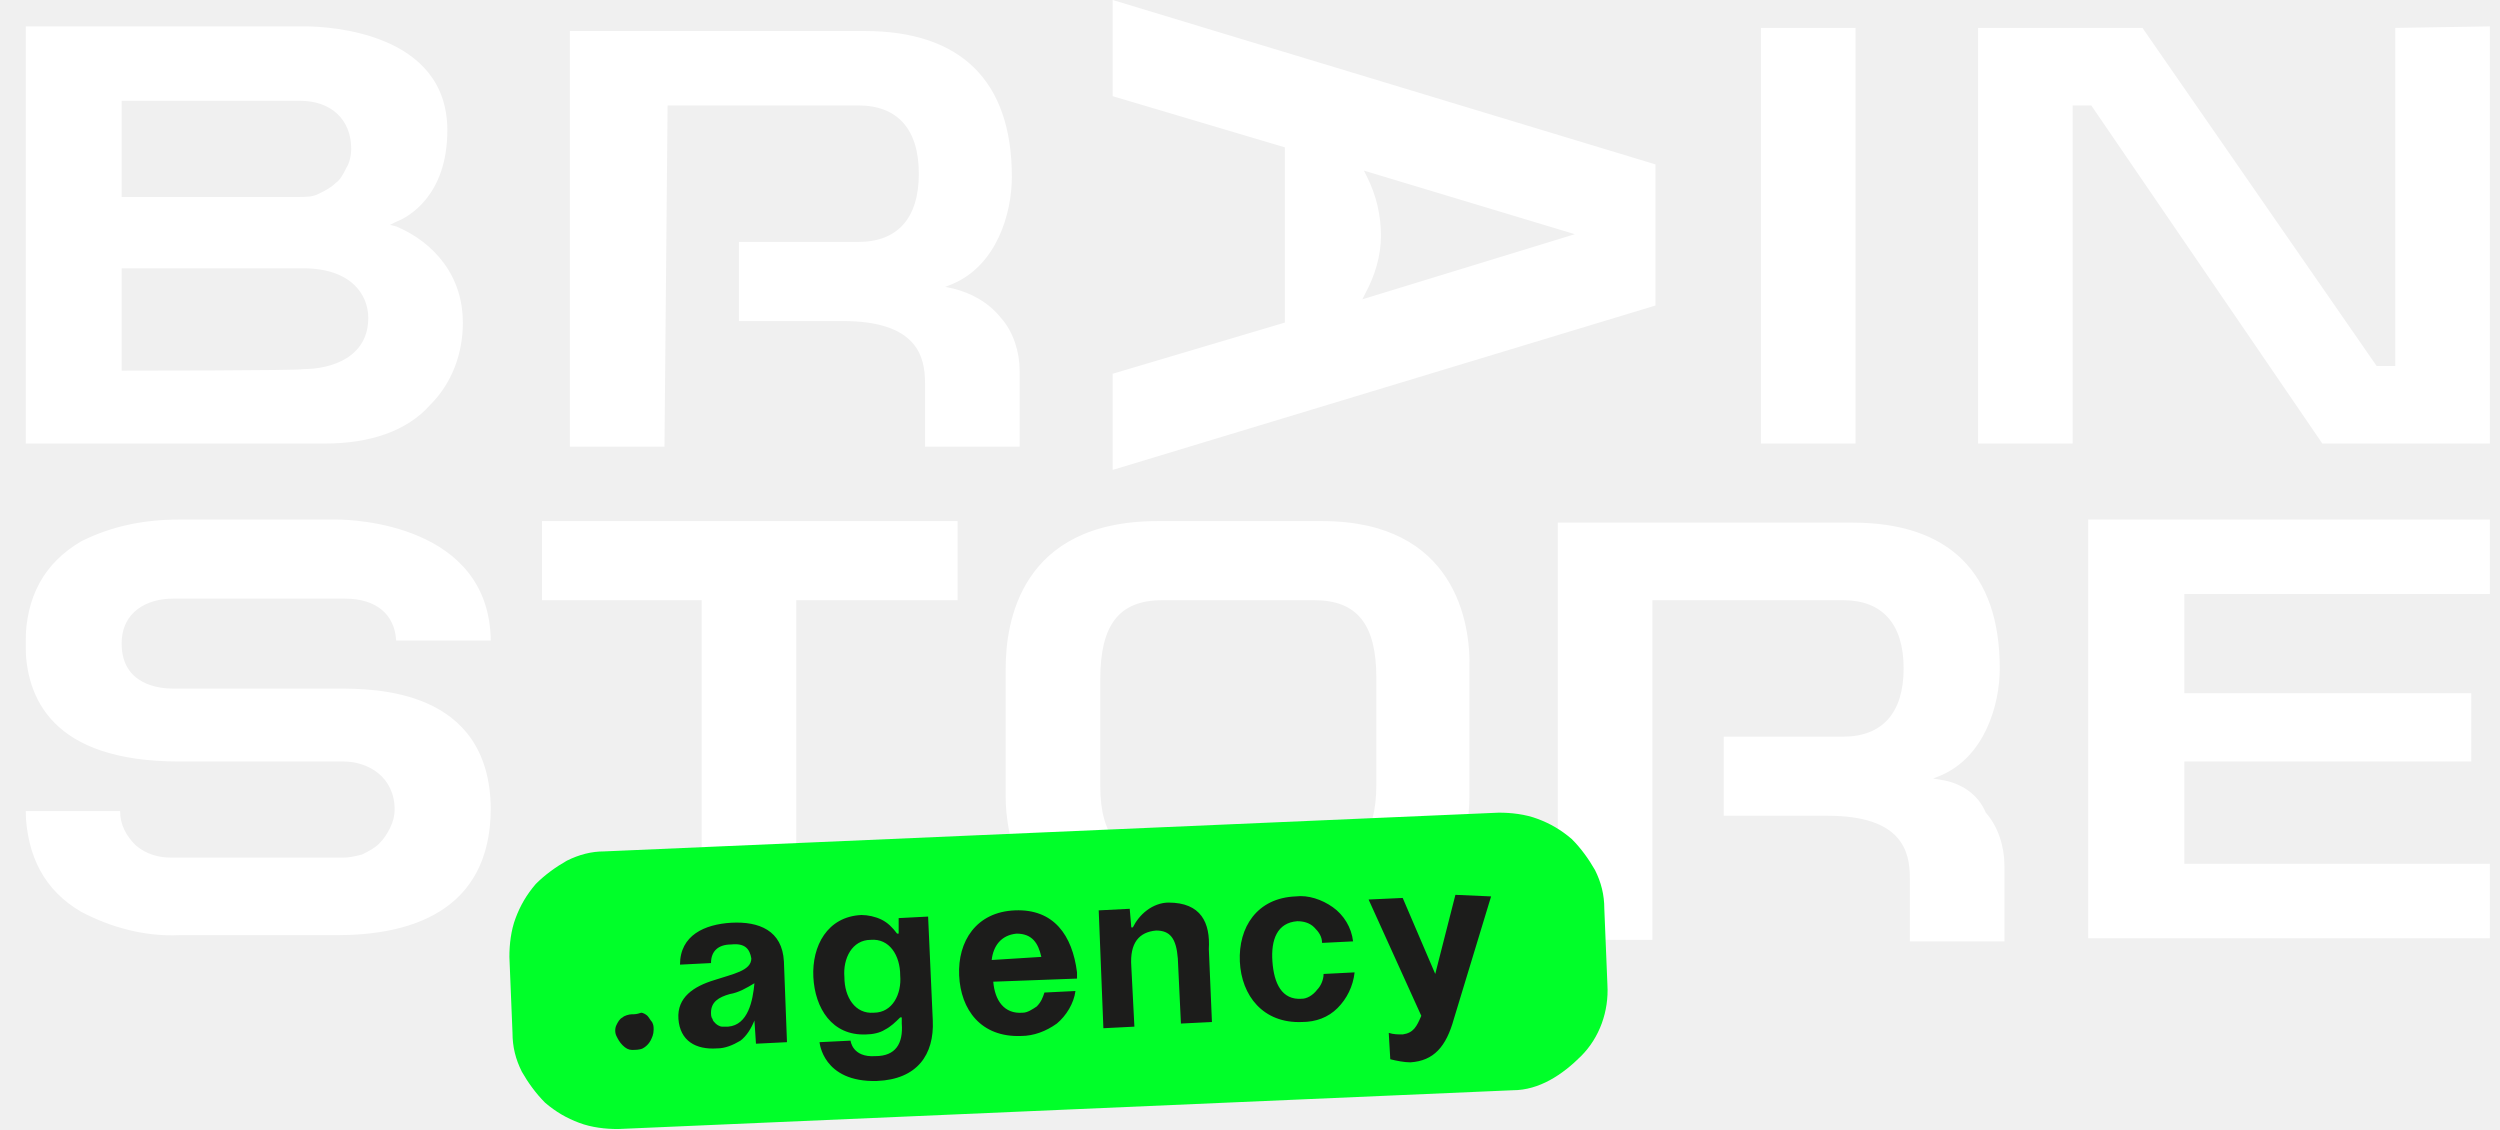
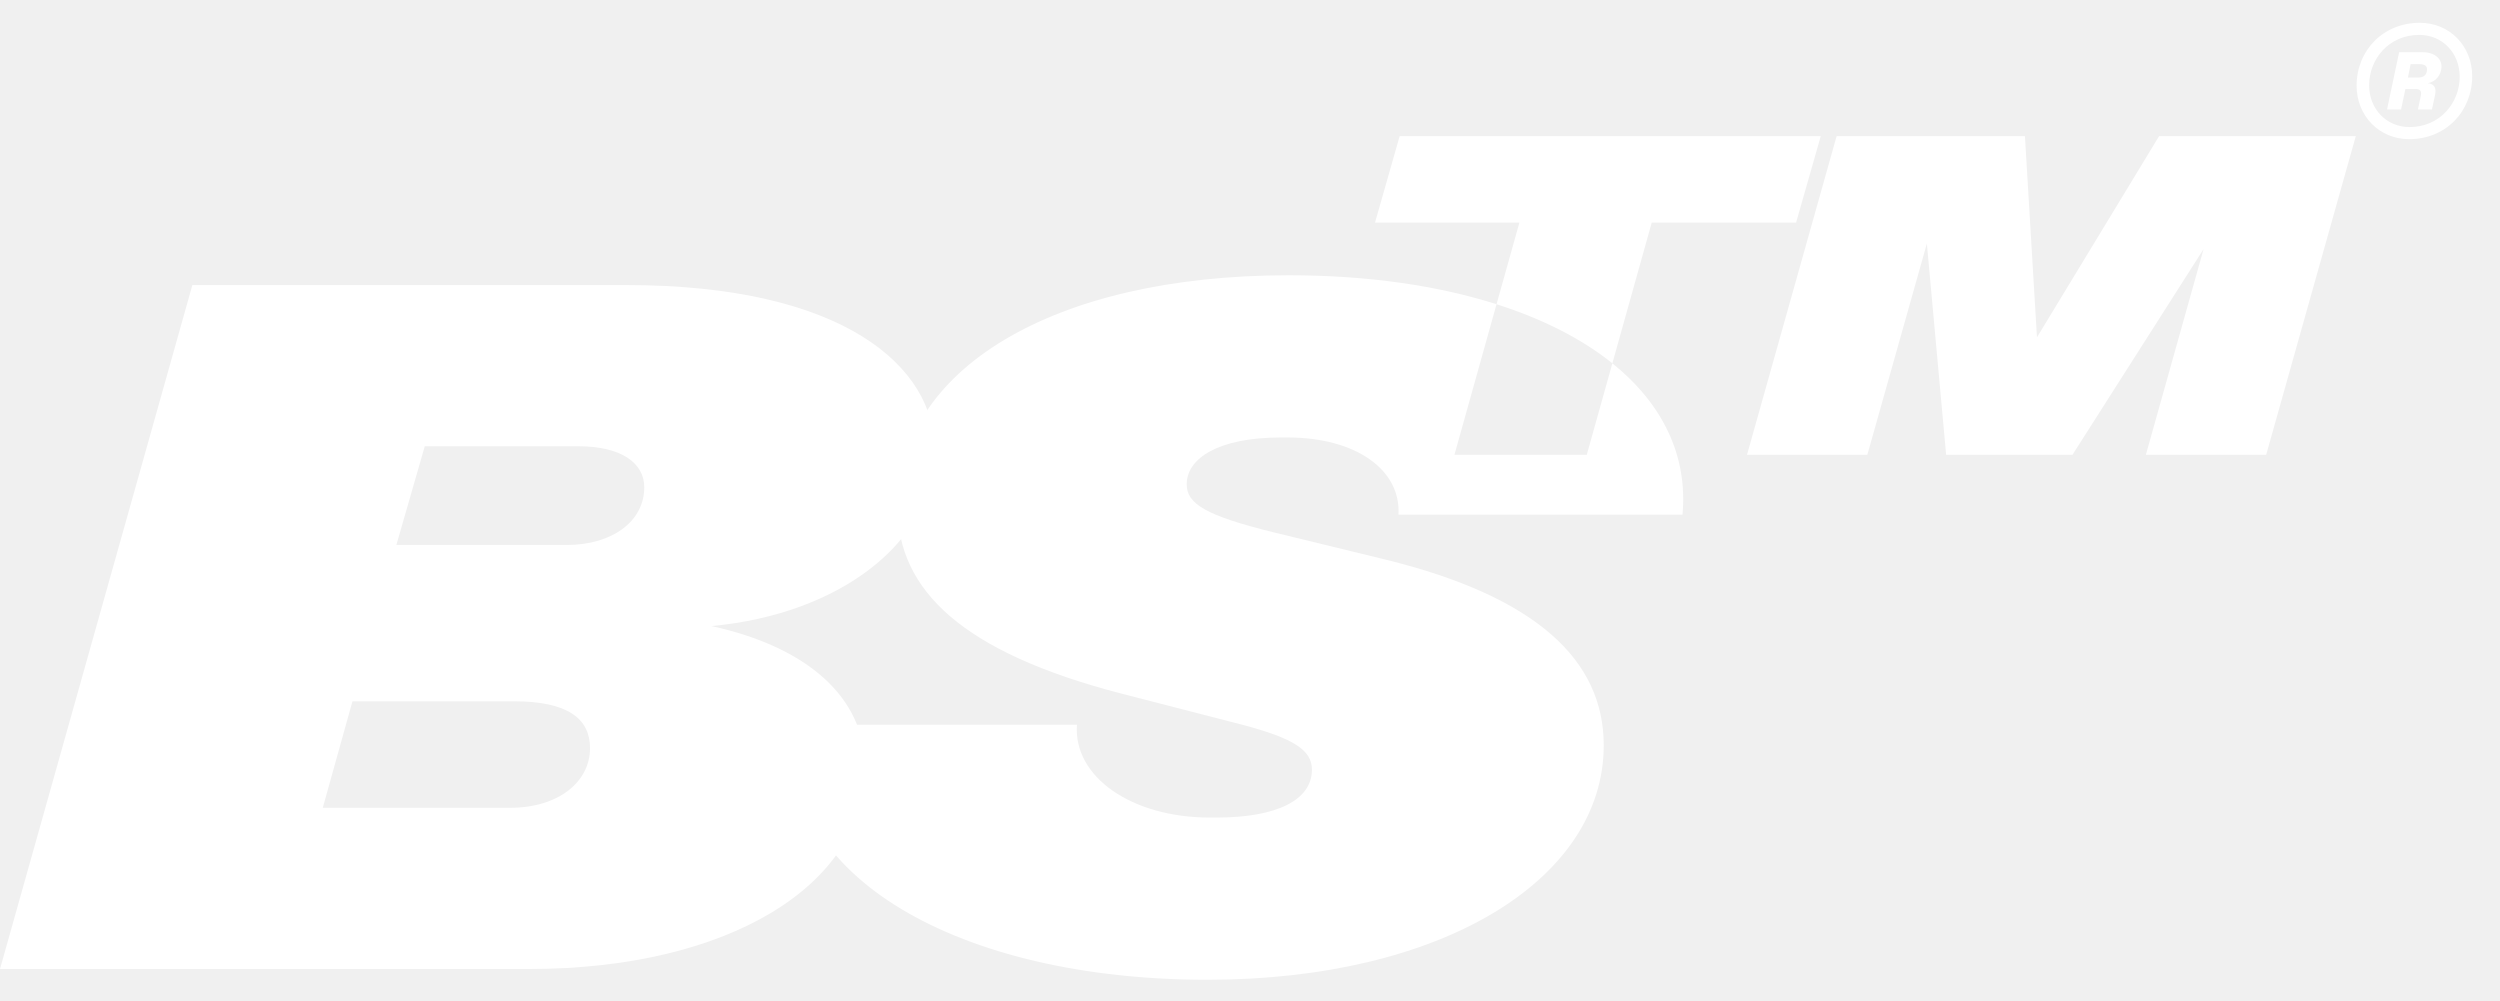
- <svg xmlns="http://www.w3.org/2000/svg" width="62" height="28" viewBox="0 0 62 28" fill="none">
-   <mask id="mask0_92_3228" style="mask-type:luminance" maskUnits="userSpaceOnUse" x="0" y="0" width="62" height="28">
-     <path d="M61.748 0H0.633V28H61.748V0Z" fill="white" />
-   </mask>
-   <g mask="url(#mask0_92_3228)">
-     <path d="M41.056 4.077L27.594 0V2.385L31.864 3.654V8L27.594 9.269V11.654L41.056 7.577V4.077ZM33.787 7.423L33.864 7.269C34.094 6.846 34.248 6.346 34.248 5.846C34.248 5.346 34.133 4.846 33.902 4.385L33.825 4.231L39.056 5.808L33.787 7.423ZM16.556 2.615H21.287C22.248 2.615 22.787 3.192 22.787 4.308C22.787 5.423 22.248 6 21.287 6H18.325V7.962H20.902C22.748 7.962 22.941 8.846 22.941 9.5V11.077H25.287V9.192C25.287 8.731 25.133 8.231 24.825 7.885C24.517 7.5 24.094 7.269 23.633 7.154L23.441 7.115L23.633 7.038C24.71 6.577 25.094 5.308 25.094 4.385C25.094 2 23.825 0.769 21.441 0.769H14.133V11.077H16.479L16.556 2.615ZM59.402 0.692V9.077H58.941L53.133 0.692H49.056V11H51.402V2.615H51.864L57.594 11H61.787V0.654L59.402 0.692ZM46.017 0.692H43.671V11H46.017V0.692ZM32.787 12.923H28.71C25.287 12.923 24.941 15.461 24.941 16.577V19.769C24.941 20.577 25.21 23.269 28.71 23.269H32.748C36.171 23.269 36.441 20.577 36.441 19.769V16.577C36.479 15.461 36.094 12.923 32.787 12.923ZM34.133 19.462C34.133 20.692 33.671 21.308 32.633 21.308H28.787C27.787 21.308 27.287 20.731 27.287 19.5V16.846C27.287 15.5 27.748 14.885 28.825 14.885H32.594C33.671 14.885 34.133 15.5 34.133 16.808V19.462ZM10.671 10.039C11.21 9.5 11.479 8.769 11.479 8C11.479 7.462 11.325 6.962 11.017 6.538C10.71 6.115 10.287 5.808 9.825 5.615L9.671 5.577L9.825 5.5C10.133 5.385 11.094 4.846 11.094 3.231C11.094 0.808 8.171 0.654 7.556 0.654H0.633V11H8.056C9.171 11 10.094 10.692 10.671 10.039ZM3.017 2.5H7.441C8.21 2.5 8.71 2.962 8.71 3.692C8.71 3.846 8.671 4.038 8.594 4.154C8.517 4.308 8.441 4.462 8.325 4.538C8.21 4.654 8.056 4.731 7.902 4.808C7.748 4.885 7.594 4.885 7.402 4.885H3.017C3.017 4.923 3.017 2.5 3.017 2.5ZM3.017 9.192V6.654H7.517C8.71 6.654 9.133 7.308 9.133 7.885C9.133 8.846 8.248 9.154 7.517 9.154C7.479 9.192 3.017 9.192 3.017 9.192ZM51.787 23.269H61.787V21.423H54.171V18.885H61.287V17.192H54.171V14.731H61.787V12.885H51.787V23.269ZM8.364 17.077H4.287C3.979 17.077 3.017 17 3.017 15.961C3.017 15.154 3.671 14.846 4.287 14.846H8.556C9.325 14.846 9.787 15.231 9.825 15.885H12.171C12.133 13 8.748 12.885 8.364 12.885H4.441C3.594 12.885 2.787 13.039 2.017 13.423C1.094 13.961 0.633 14.808 0.633 15.961C0.633 17.308 1.287 18.885 4.441 18.885H8.517C9.133 18.885 9.787 19.269 9.787 20.077C9.787 20.231 9.748 20.385 9.671 20.538C9.594 20.692 9.517 20.808 9.402 20.923C9.287 21.038 9.133 21.115 8.979 21.192C8.825 21.231 8.671 21.269 8.517 21.269H4.248C3.941 21.269 3.633 21.192 3.364 20.962C3.133 20.731 2.979 20.462 2.979 20.115H0.633C0.671 21.231 1.094 22.077 2.017 22.615C2.748 23 3.594 23.231 4.441 23.192H8.364C10.094 23.192 12.171 22.654 12.171 20.038C12.133 17.077 9.287 17.077 8.364 17.077ZM13.441 14.885H17.402V23.269H19.748V14.885H23.748V12.923H13.441V14.885ZM48.171 19.346L47.941 19.308L48.133 19.231C49.21 18.769 49.594 17.5 49.594 16.577C49.594 14.192 48.325 12.961 45.941 12.961H38.633V23.308H40.979V14.885H45.71C46.671 14.885 47.21 15.461 47.21 16.577C47.21 17.692 46.671 18.269 45.71 18.269H42.748V20.231H45.325C47.171 20.231 47.364 21.115 47.364 21.769V23.346H49.71V21.462C49.71 21 49.556 20.5 49.248 20.154C49.056 19.692 48.633 19.423 48.171 19.346Z" fill="white" />
-     <path d="M37.517 27.038L15.325 28C15.017 28 14.671 27.962 14.364 27.846C14.056 27.731 13.787 27.577 13.517 27.346C13.287 27.115 13.094 26.846 12.941 26.577C12.787 26.269 12.71 25.962 12.71 25.615L12.633 23.731C12.633 23.423 12.671 23.077 12.787 22.769C12.902 22.462 13.056 22.192 13.287 21.923C13.517 21.692 13.787 21.5 14.056 21.346C14.364 21.192 14.671 21.115 14.979 21.115L37.171 20.154C37.479 20.154 37.825 20.192 38.133 20.308C38.441 20.423 38.71 20.577 38.979 20.808C39.21 21.038 39.402 21.308 39.556 21.577C39.71 21.885 39.787 22.192 39.787 22.538L39.864 24.423C39.902 25.077 39.671 25.731 39.21 26.192C38.748 26.654 38.171 27.038 37.517 27.038Z" fill="#00FF29" />
-     <path d="M36.094 22.192L35.594 24.154L34.787 22.269L33.941 22.308L35.248 25.192C35.133 25.461 35.056 25.615 34.787 25.654C34.671 25.654 34.556 25.654 34.441 25.615L34.479 26.269C34.633 26.308 34.825 26.346 34.979 26.346C35.556 26.308 35.864 25.961 36.056 25.269L36.979 22.231L36.094 22.192ZM18.133 22.884C17.479 22.923 16.864 23.192 16.864 23.923L17.633 23.884C17.633 23.577 17.825 23.423 18.133 23.423C18.479 23.384 18.594 23.538 18.633 23.769C18.633 24.077 18.171 24.154 17.71 24.308C17.21 24.461 16.787 24.731 16.825 25.269C16.864 25.808 17.248 26.038 17.787 26C17.979 26 18.171 25.923 18.364 25.808C18.517 25.692 18.633 25.5 18.71 25.308L18.748 25.884L19.517 25.846L19.441 23.846C19.402 23.077 18.825 22.846 18.133 22.884ZM18.056 25.461C18.017 25.461 17.941 25.461 17.902 25.461C17.864 25.461 17.787 25.423 17.748 25.384C17.71 25.346 17.671 25.308 17.671 25.269C17.633 25.231 17.633 25.154 17.633 25.115C17.633 24.846 17.825 24.731 18.094 24.654C18.325 24.615 18.517 24.5 18.71 24.384C18.671 24.808 18.556 25.423 18.056 25.461ZM15.671 25.154C15.594 25.154 15.479 25.192 15.441 25.231C15.364 25.269 15.325 25.346 15.287 25.423C15.248 25.5 15.248 25.615 15.287 25.692C15.325 25.769 15.364 25.846 15.441 25.923C15.517 26 15.594 26.038 15.671 26.038C15.748 26.038 15.864 26.038 15.941 26C16.017 25.961 16.094 25.884 16.133 25.808C16.171 25.731 16.21 25.654 16.21 25.538C16.21 25.461 16.21 25.423 16.171 25.346C16.133 25.308 16.094 25.231 16.056 25.192C16.017 25.154 15.941 25.115 15.902 25.115C15.787 25.154 15.748 25.154 15.671 25.154ZM25.171 22.577C24.21 22.615 23.748 23.346 23.787 24.192C23.825 25.038 24.325 25.731 25.325 25.692C25.633 25.692 25.941 25.577 26.21 25.384C26.441 25.192 26.633 24.884 26.671 24.577L25.902 24.615C25.864 24.731 25.825 24.846 25.71 24.961C25.594 25.038 25.479 25.115 25.364 25.115C24.902 25.154 24.671 24.808 24.633 24.346L26.71 24.269C26.71 24.269 26.71 24.154 26.71 24.115C26.594 23.192 26.133 22.538 25.171 22.577ZM24.594 23.808C24.633 23.461 24.825 23.192 25.21 23.154C25.594 23.154 25.748 23.384 25.825 23.731L24.594 23.808ZM28.979 22.384C28.787 22.384 28.594 22.461 28.441 22.577C28.287 22.692 28.171 22.846 28.094 23H28.056L28.017 22.538L27.248 22.577L27.364 25.5L28.133 25.461L28.056 23.961C28.017 23.384 28.248 23.115 28.671 23.077C29.017 23.077 29.171 23.269 29.21 23.769L29.287 25.384L30.056 25.346L29.979 23.538C30.017 22.884 29.787 22.384 28.979 22.384ZM22.287 22.769V23.154H22.248C22.133 23 22.017 22.884 21.864 22.808C21.71 22.731 21.517 22.692 21.364 22.692C20.517 22.731 20.133 23.461 20.171 24.231C20.21 25 20.633 25.692 21.479 25.654C21.633 25.654 21.825 25.615 21.941 25.538C22.094 25.461 22.21 25.346 22.325 25.231H22.364V25.384C22.402 25.884 22.21 26.192 21.71 26.192C21.133 26.231 21.094 25.808 21.094 25.808L20.325 25.846C20.325 25.846 20.402 26.846 21.748 26.808C22.748 26.769 23.171 26.154 23.133 25.308L23.017 22.731L22.287 22.769ZM21.671 25.115C21.21 25.154 20.941 24.731 20.941 24.231C20.902 23.769 21.133 23.308 21.594 23.308C22.056 23.269 22.325 23.692 22.325 24.192C22.364 24.654 22.133 25.115 21.671 25.115ZM32.287 24.769C31.787 24.808 31.594 24.384 31.556 23.846C31.517 23.308 31.671 22.884 32.171 22.846C32.325 22.846 32.479 22.884 32.594 23C32.71 23.115 32.787 23.231 32.787 23.384L33.556 23.346C33.517 23 33.325 22.692 33.056 22.5C32.787 22.308 32.441 22.192 32.133 22.231C31.171 22.269 30.71 23 30.748 23.846C30.787 24.692 31.325 25.384 32.287 25.346C32.633 25.346 32.941 25.231 33.171 25C33.402 24.769 33.556 24.461 33.594 24.115L32.825 24.154C32.825 24.308 32.748 24.461 32.671 24.538C32.556 24.692 32.402 24.769 32.287 24.769Z" fill="#1C1C1B" />
-   </g>
+ <svg xmlns="http://www.w3.org/2000/svg" width="75" height="30" viewBox="0 0 75 30" fill="none">
+   <path d="M52.41 13.644L55.099 4.083H60.748L61.109 10.12L64.773 4.083H70.674L67.985 13.644H64.376L66.108 7.471L62.174 13.644H58.384L57.806 7.307L56.02 13.644H52.41Z" fill="white" />
+   <path d="M72.274 4.175C71.379 4.175 70.698 3.476 70.698 2.572C70.698 1.512 71.495 0.684 72.596 0.684C73.491 0.684 74.166 1.382 74.166 2.286C74.166 3.333 73.383 4.175 72.274 4.175ZM72.287 3.812C73.204 3.812 73.791 3.078 73.791 2.304C73.791 1.597 73.28 1.047 72.578 1.047C71.656 1.047 71.074 1.78 71.074 2.559C71.074 3.266 71.589 3.812 72.287 3.812ZM71.611 3.284L71.974 1.566H72.672C73.052 1.566 73.258 1.771 73.245 2.022C73.231 2.232 73.093 2.452 72.828 2.496C72.99 2.51 73.106 2.595 73.052 2.85L72.958 3.284H72.538L72.623 2.881C72.654 2.738 72.614 2.671 72.466 2.671H72.162L72.032 3.284H71.611ZM72.551 2.326C72.717 2.326 72.802 2.241 72.811 2.098C72.82 1.982 72.739 1.924 72.582 1.924H72.318L72.238 2.326H72.551Z" fill="white" />
+   <path fill-rule="evenodd" clip-rule="evenodd" d="M44.896 9.127C46.288 9.57 47.462 10.17 48.371 10.9L49.552 6.678H53.883L54.623 4.083H41.99L41.25 6.678H45.582L44.896 9.127Z" fill="white" />
+   <path fill-rule="evenodd" clip-rule="evenodd" d="M44.896 9.127L43.633 13.644H47.603L48.371 10.9C49.864 12.101 50.638 13.654 50.475 15.44H41.954C42.031 14.091 40.675 13.124 38.623 13.124H38.429C36.57 13.124 35.601 13.74 35.601 14.531C35.601 15.117 36.182 15.469 38.196 15.967L41.566 16.788C46.098 17.902 48.112 19.808 48.112 22.358C48.112 26.403 43.232 29.393 36.221 29.393C28.784 29.393 23.323 26.286 23.788 21.742H32.309C32.193 23.296 33.936 24.527 36.298 24.527H36.492C38.313 24.527 39.358 23.999 39.358 23.09C39.358 22.504 38.816 22.152 37.267 21.742L33.626 20.804C28.9 19.573 26.925 17.726 26.925 15.205C26.925 11.102 31.573 8.258 38.661 8.258C41.021 8.258 43.133 8.566 44.896 9.127Z" fill="white" />
+   <path d="M0 29.07L5.771 8.552H18.786C25.332 8.552 28.043 11.014 28.043 13.505C28.043 16.261 25.177 18.43 21.342 18.782C24.17 19.397 25.952 20.892 25.952 23.032C25.952 26.579 21.807 29.07 15.881 29.07H0ZM9.683 24.234H15.3C16.772 24.234 17.701 23.442 17.701 22.446C17.701 21.566 17.043 21.039 15.416 21.039H10.574L9.683 24.234ZM11.891 16.349H17.004C18.36 16.349 19.328 15.645 19.328 14.619C19.328 13.886 18.631 13.388 17.353 13.388H12.743L11.891 16.349Z" fill="white" />
</svg>
